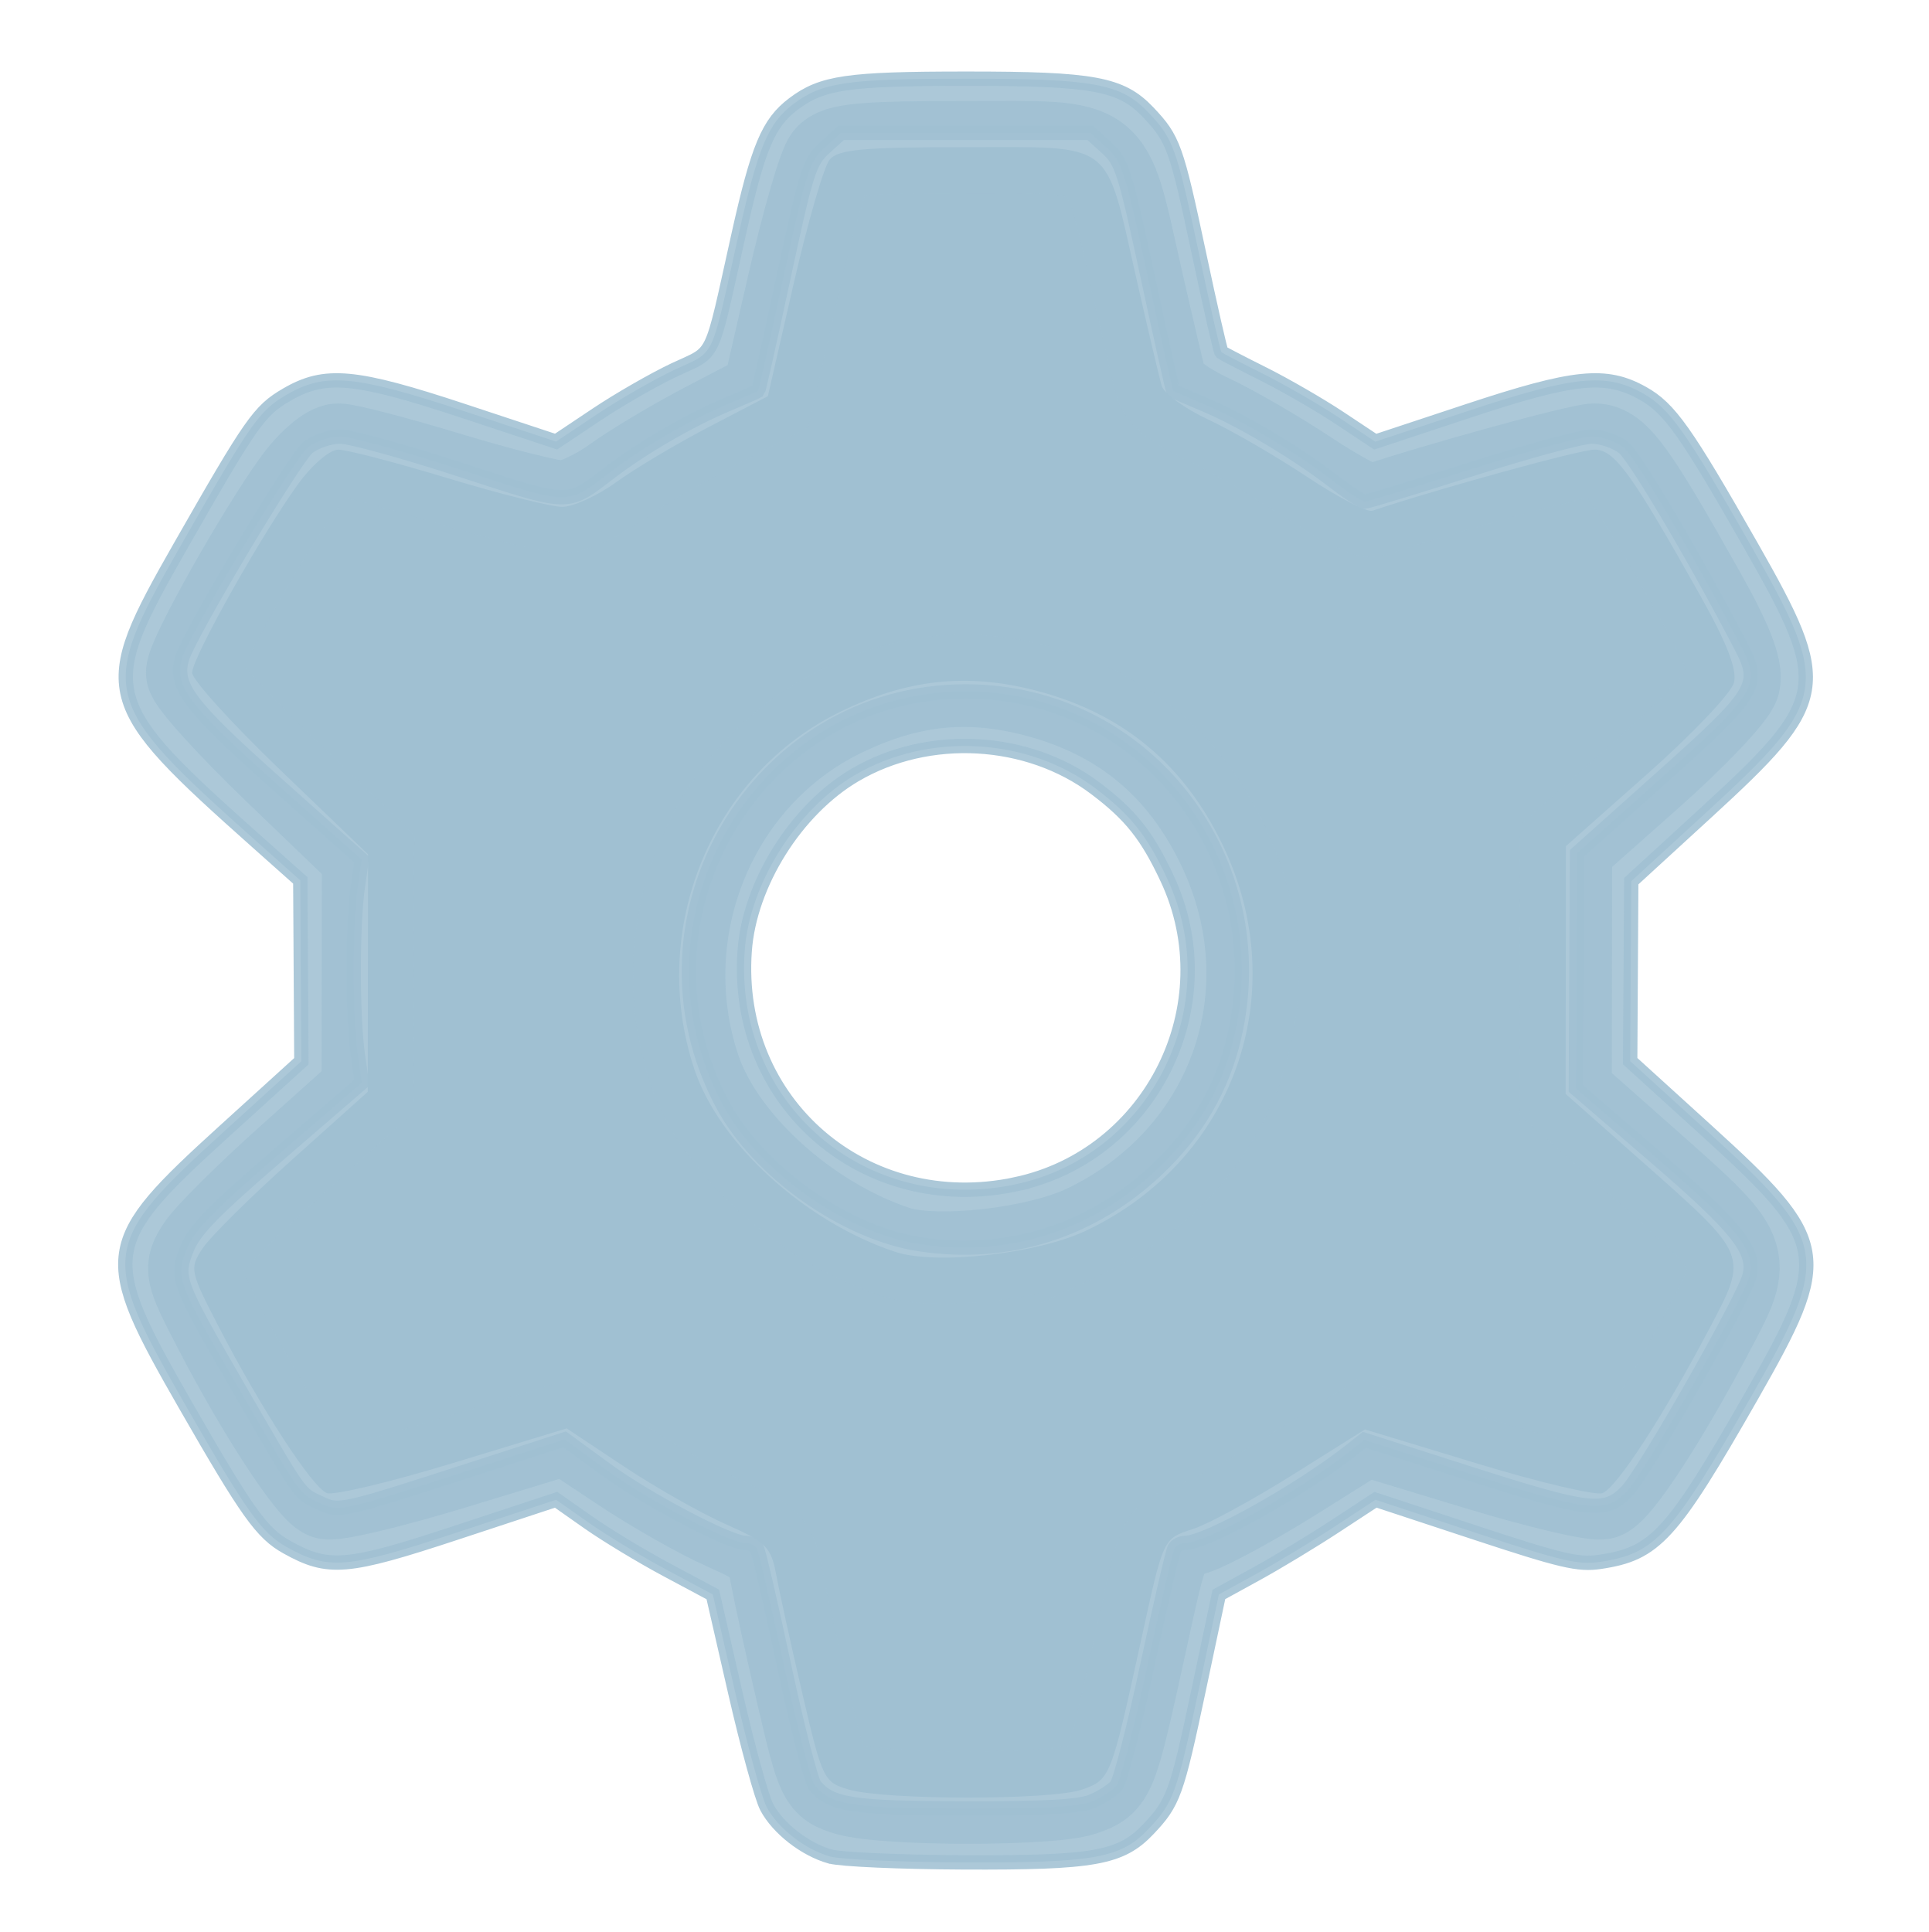
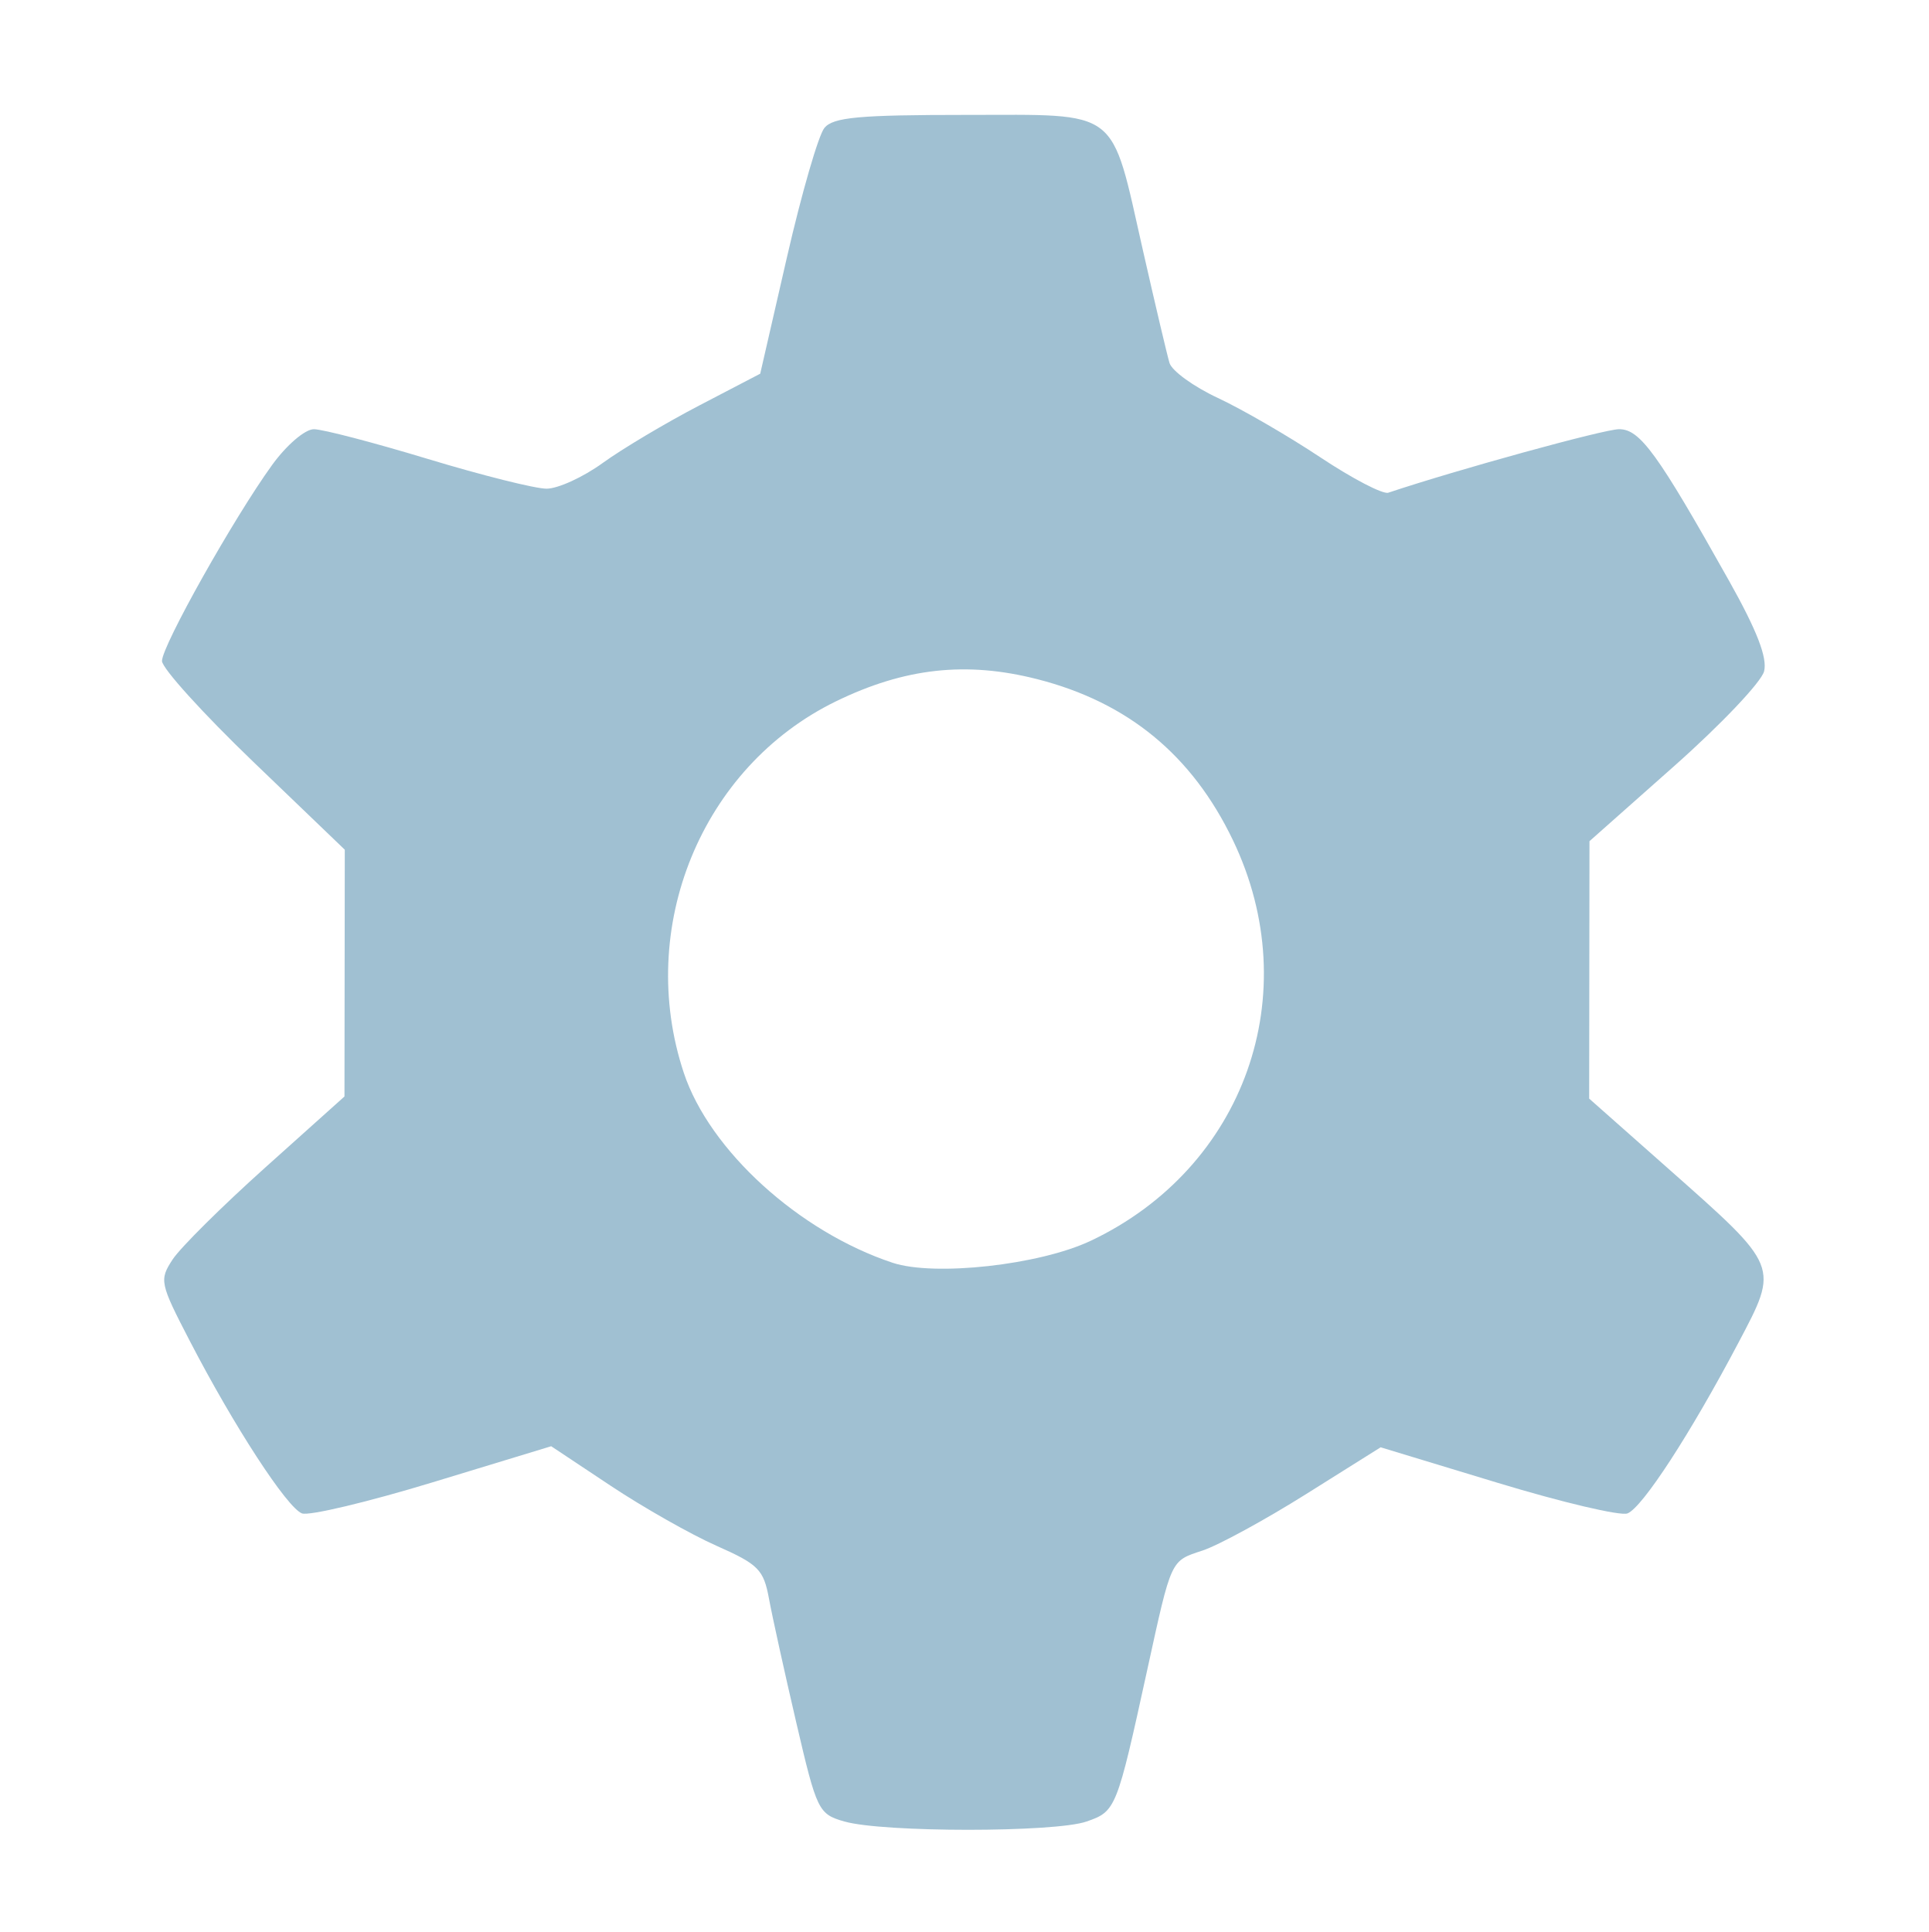
<svg xmlns="http://www.w3.org/2000/svg" width="86.723mm" height="86.866mm" viewBox="0 0 86.723 86.866" version="1.1" id="svg5">
  <defs id="defs2" />
  <g id="layer1" transform="translate(-59.99679,-65.11198)">
-     <path style="fill:#a0c0d2;fill-opacity:0.875;stroke:#a0c0d2;stroke-width:0.645;stroke-miterlimit:4;stroke-dasharray:none;stroke-opacity:0.875" d="m 97.319,148.584 c -1.135,-0.323 -2.344,-1.266 -2.852,-2.225 -0.227,-0.429 -0.865,-2.755 -1.418,-5.169 l -1.005,-4.389 -2.056,-1.099 c -1.131,-0.604 -2.716,-1.562 -3.523,-2.128 l -1.466,-1.03 -4.486,1.48 c -4.927,1.625 -5.747,1.695 -7.623,0.647 -1.126,-0.629 -1.775,-1.538 -4.554,-6.38 -3.891,-6.779 -3.822,-7.258 1.766,-12.335 l 3.444,-3.129 -0.024,-4.066 -0.024,-4.066 -1.927,-1.716 c -7.112,-6.335 -7.216,-6.732 -3.475,-13.287 3.202,-5.61 3.55,-6.107 4.776,-6.825 1.737,-1.018 3.069,-0.896 7.985,0.73 l 4.141,1.37 1.833,-1.224 c 1.008,-0.673 2.577,-1.574 3.486,-2.002 1.88,-0.884 1.598,-0.294 2.873,-6.021 0.888,-3.989 1.342,-5.075 2.483,-5.936 1.281,-0.967 2.414,-1.133 7.761,-1.134 5.742,-0.002 6.969,0.226 8.19,1.516 1.129,1.193 1.262,1.56 2.273,6.321 0.512,2.412 0.97,4.42 1.017,4.462 0.047,0.043 0.895,0.483 1.885,0.978 0.989,0.495 2.526,1.383 3.414,1.972 l 1.615,1.072 4.145,-1.373 c 4.816,-1.595 6.22,-1.737 7.885,-0.802 1.204,0.676 1.928,1.699 4.886,6.894 3.579,6.286 3.475,6.897 -2.017,11.934 l -3.39,3.108 -0.024,4.046 -0.024,4.046 3.444,3.129 c 5.512,5.009 5.615,5.614 2.031,11.89 -3.613,6.325 -4.343,7.125 -6.837,7.494 -0.967,0.143 -1.728,-0.035 -5.603,-1.314 l -4.484,-1.479 -1.834,1.202 c -1.009,0.661 -2.593,1.619 -3.521,2.128 l -1.687,0.926 -0.91,4.299 c -0.988,4.666 -1.13,5.059 -2.261,6.254 -1.235,1.305 -2.436,1.52 -8.312,1.495 -2.826,-0.012 -5.521,-0.131 -5.991,-0.265 z m 11.773,-2.48 c 0.432,-0.18 0.927,-0.499 1.1,-0.708 0.173,-0.209 0.799,-2.642 1.39,-5.407 0.591,-2.765 1.142,-5.134 1.223,-5.266 0.081,-0.132 0.296,-0.239 0.477,-0.239 0.953,0 5.147,-2.339 7.445,-4.153 l 0.61,-0.481 4.633,1.484 c 5.51,1.764 6.183,1.842 7.169,0.83 0.779,-0.801 5.262,-8.669 5.516,-9.682 0.284,-1.132 -0.53,-2.162 -4.227,-5.346 l -3.581,-3.085 0.027,-5.288 0.027,-5.288 3.794,-3.393 c 4.279,-3.826 4.485,-4.165 3.584,-5.899 -2.033,-3.914 -4.768,-8.541 -5.29,-8.952 -0.342,-0.269 -0.986,-0.49 -1.431,-0.49 -0.445,0 -2.871,0.658 -5.393,1.461 -2.521,0.804 -4.684,1.462 -4.806,1.463 -0.122,9.22e-4 -0.78,-0.428 -1.463,-0.954 -1.646,-1.266 -4.097,-2.722 -5.753,-3.416 -0.738,-0.309 -1.366,-0.583 -1.396,-0.609 -0.03,-0.026 -0.549,-2.345 -1.154,-5.153 -1.018,-4.73 -1.154,-5.156 -1.839,-5.777 l -0.74,-0.671 h -5.601 -5.601 l -0.74,0.671 c -0.685,0.621 -0.821,1.047 -1.839,5.777 -0.604,2.809 -1.124,5.128 -1.154,5.153 -0.03,0.026 -0.658,0.302 -1.396,0.613 -1.697,0.716 -3.791,1.931 -5.25,3.045 -1.982,1.513 -1.729,1.517 -6.765,-0.122 -2.502,-0.815 -4.922,-1.481 -5.378,-1.481 -0.458,0 -1.105,0.217 -1.444,0.484 -0.597,0.469 -5.305,8.345 -5.653,9.457 -0.392,1.251 0.257,2.12 4.223,5.655 l 3.842,3.425 -0.182,1.28 c -0.236,1.654 -0.234,5.791 0.003,7.454 l 0.185,1.298 -3.724,3.213 c -2.938,2.535 -3.81,3.429 -4.132,4.237 -0.524,1.314 -0.471,1.461 2.255,6.171 2.914,5.035 2.765,4.823 3.677,5.256 0.923,0.438 0.867,0.451 7.298,-1.631 l 3.744,-1.212 1.883,1.375 c 1.849,1.35 5.524,3.282 6.244,3.282 0.201,0 0.432,0.108 0.514,0.239 0.081,0.132 0.632,2.501 1.223,5.266 0.591,2.765 1.217,5.197 1.39,5.406 0.724,0.872 1.675,1.017 6.724,1.027 3.61,0.007 5.157,-0.079 5.73,-0.318 z m -7.741,-25.051 c -3.363,-0.509 -7.268,-3.278 -8.875,-6.295 -4.467,-8.38 1.533,-18.558 10.939,-18.558 8.09,0 13.949,7.57 12.06,15.583 -0.527,2.235 -1.648,4.17 -3.379,5.833 -2.947,2.829 -6.74,4.043 -10.745,3.437 z m 4.307,-2.693 c 6.116,-1.298 9.472,-8.068 6.815,-13.746 -0.907,-1.938 -1.641,-2.861 -3.228,-4.059 -3.036,-2.292 -7.502,-2.539 -10.808,-0.598 -2.644,1.552 -4.745,4.903 -4.96,7.911 -0.489,6.837 5.42,11.927 12.182,10.493 z" id="path14586" />
-     <path style="fill:#a0c0d2;stroke:#a0c0d2;stroke-width:15.694;fill-opacity:1;stroke-opacity:0.875" d="m 144.249,304.112 c -4.266,-1.235 -4.508,-1.733 -7.88,-16.198 -1.914,-8.208 -3.918,-17.311 -4.454,-20.228 -0.88,-4.785 -1.718,-5.632 -8.579,-8.666 -4.183,-1.85 -11.978,-6.27 -17.322,-9.823 l -9.718,-6.46 -19.343,5.89 c -10.638,3.239 -20.275,5.532 -21.415,5.094 -2.451,-0.94 -11.113,-14.251 -18.31,-28.137 -4.947,-9.545 -5.048,-10.021 -2.83,-13.407 1.265,-1.93 8.103,-8.713 15.196,-15.073 l 12.896,-11.563 0.026,-20.182 0.026,-20.182 -14.947,-14.358 C 39.374,122.923 32.648,115.495 32.648,114.313 c 0,-2.49 11.77,-23.443 17.998,-32.041 2.377,-3.281 5.39,-5.863 6.841,-5.863 1.427,0 9.812,2.188 18.633,4.862 8.822,2.674 17.559,4.862 19.417,4.862 1.858,0 5.986,-1.889 9.173,-4.198 3.187,-2.309 10.289,-6.54 15.781,-9.402 l 9.986,-5.204 4.368,-19.038 c 2.403,-10.471 5.161,-19.993 6.131,-21.161 1.442,-1.737 5.649,-2.124 23.094,-2.124 25.49,0 23.65,-1.41 29.009,22.228 1.992,8.787 3.94,17.039 4.328,18.339 0.388,1.299 3.955,3.88 7.927,5.734 3.972,1.854 11.503,6.219 16.736,9.698 5.233,3.479 10.234,6.085 11.114,5.791 11.332,-3.787 35.322,-10.388 37.752,-10.388 3.417,0 6.273,3.939 17.988,24.81 4.552,8.109 6.278,12.569 5.722,14.783 -0.438,1.744 -7.042,8.709 -14.676,15.479 l -13.88,12.308 -0.024,21.051 -0.024,21.051 12.851,11.372 c 18.371,16.258 18.227,15.901 11.547,28.569 -7.837,14.862 -15.706,26.964 -18.138,27.897 -1.153,0.442 -10.706,-1.81 -21.229,-5.006 l -19.132,-5.81 -12.209,7.665 c -6.715,4.216 -14.329,8.364 -16.92,9.22 -5.266,1.738 -5.042,1.255 -9.023,19.443 -5.01,22.893 -5.134,23.202 -9.94,24.877 -5.191,1.81 -33.345,1.805 -39.601,-0.006 z m 40.251,-94.961 c 25.207,-11.925 35.33,-40.405 23.286,-65.518 -6.671,-13.911 -17.171,-22.556 -31.995,-26.343 -11.604,-2.965 -21.7,-1.85 -32.955,3.638 -21.968,10.713 -32.735,37.023 -24.857,60.742 4.213,12.685 18.824,25.978 34.144,31.063 6.842,2.271 24.021,0.371 32.377,-3.583 z" id="path4073" transform="matrix(0.2645833,0,0,0.2645833,59.99679,65.11198)" />
+     <path style="fill:#a0c0d2;fill-opacity:1;stroke:none;stroke-width:4.315;stroke-opacity:0.875" d="m 97.962,147.011 c -1.173,-0.34 -1.239,-0.477 -2.166,-4.453 -0.526,-2.257 -1.077,-4.759 -1.225,-5.561 -0.242,-1.315 -0.472,-1.548 -2.359,-2.383 -1.15,-0.509 -3.293,-1.724 -4.762,-2.701 l -2.672,-1.776 -5.318,1.619 c -2.925,0.891 -5.574,1.521 -5.887,1.401 -0.674,-0.259 -3.055,-3.918 -5.034,-7.736 -1.36,-2.624 -1.388,-2.755 -0.778,-3.686 0.348,-0.531 2.228,-2.395 4.178,-4.144 l 3.545,-3.179 0.007,-5.548 0.007,-5.548 -4.109,-3.947 c -2.26,-2.171 -4.109,-4.213 -4.109,-4.538 0,-0.685 3.236,-6.445 4.948,-8.809 0.653,-0.902 1.482,-1.612 1.881,-1.612 0.392,0 2.697,0.602 5.123,1.337 2.425,0.735 4.828,1.337 5.338,1.337 0.511,0 1.646,-0.519 2.522,-1.154 0.876,-0.635 2.829,-1.798 4.339,-2.585 l 2.745,-1.431 1.201,-5.234 c 0.661,-2.879 1.419,-5.497 1.686,-5.818 0.396,-0.478 1.553,-0.584 6.349,-0.584 7.008,0 6.502,-0.388 7.975,6.111 0.548,2.416 1.083,4.685 1.19,5.042 0.107,0.357 1.087,1.067 2.179,1.576 1.092,0.51 3.162,1.71 4.601,2.666 1.439,0.957 2.814,1.673 3.056,1.592 3.116,-1.041 9.711,-2.856 10.379,-2.856 0.939,0 1.725,1.083 4.945,6.821 1.251,2.229 1.726,3.455 1.573,4.064 -0.12,0.479 -1.936,2.394 -4.035,4.255 l -3.816,3.384 -0.007,5.787 -0.007,5.787 3.533,3.127 c 5.051,4.47 5.011,4.372 3.175,7.854 -2.155,4.086 -4.318,7.413 -4.987,7.67 -0.317,0.122 -2.943,-0.498 -5.836,-1.376 l -5.26,-1.597 -3.356,2.107 c -1.846,1.159 -3.939,2.3 -4.652,2.535 -1.448,0.478 -1.386,0.345 -2.481,5.345 -1.377,6.294 -1.411,6.379 -2.733,6.839 -1.427,0.497 -9.167,0.496 -10.887,-0.002 z m 11.066,-26.107 c 6.93,-3.278 9.713,-11.108 6.402,-18.013 -1.834,-3.824 -4.721,-6.201 -8.796,-7.242 -3.19,-0.815 -5.966,-0.509 -9.06,1 -6.04,2.945 -9,10.178 -6.834,16.699 1.158,3.487 5.175,7.142 9.387,8.54 1.881,0.624 6.604,0.102 8.901,-0.985 z" id="path4073" />
  </g>
</svg>
